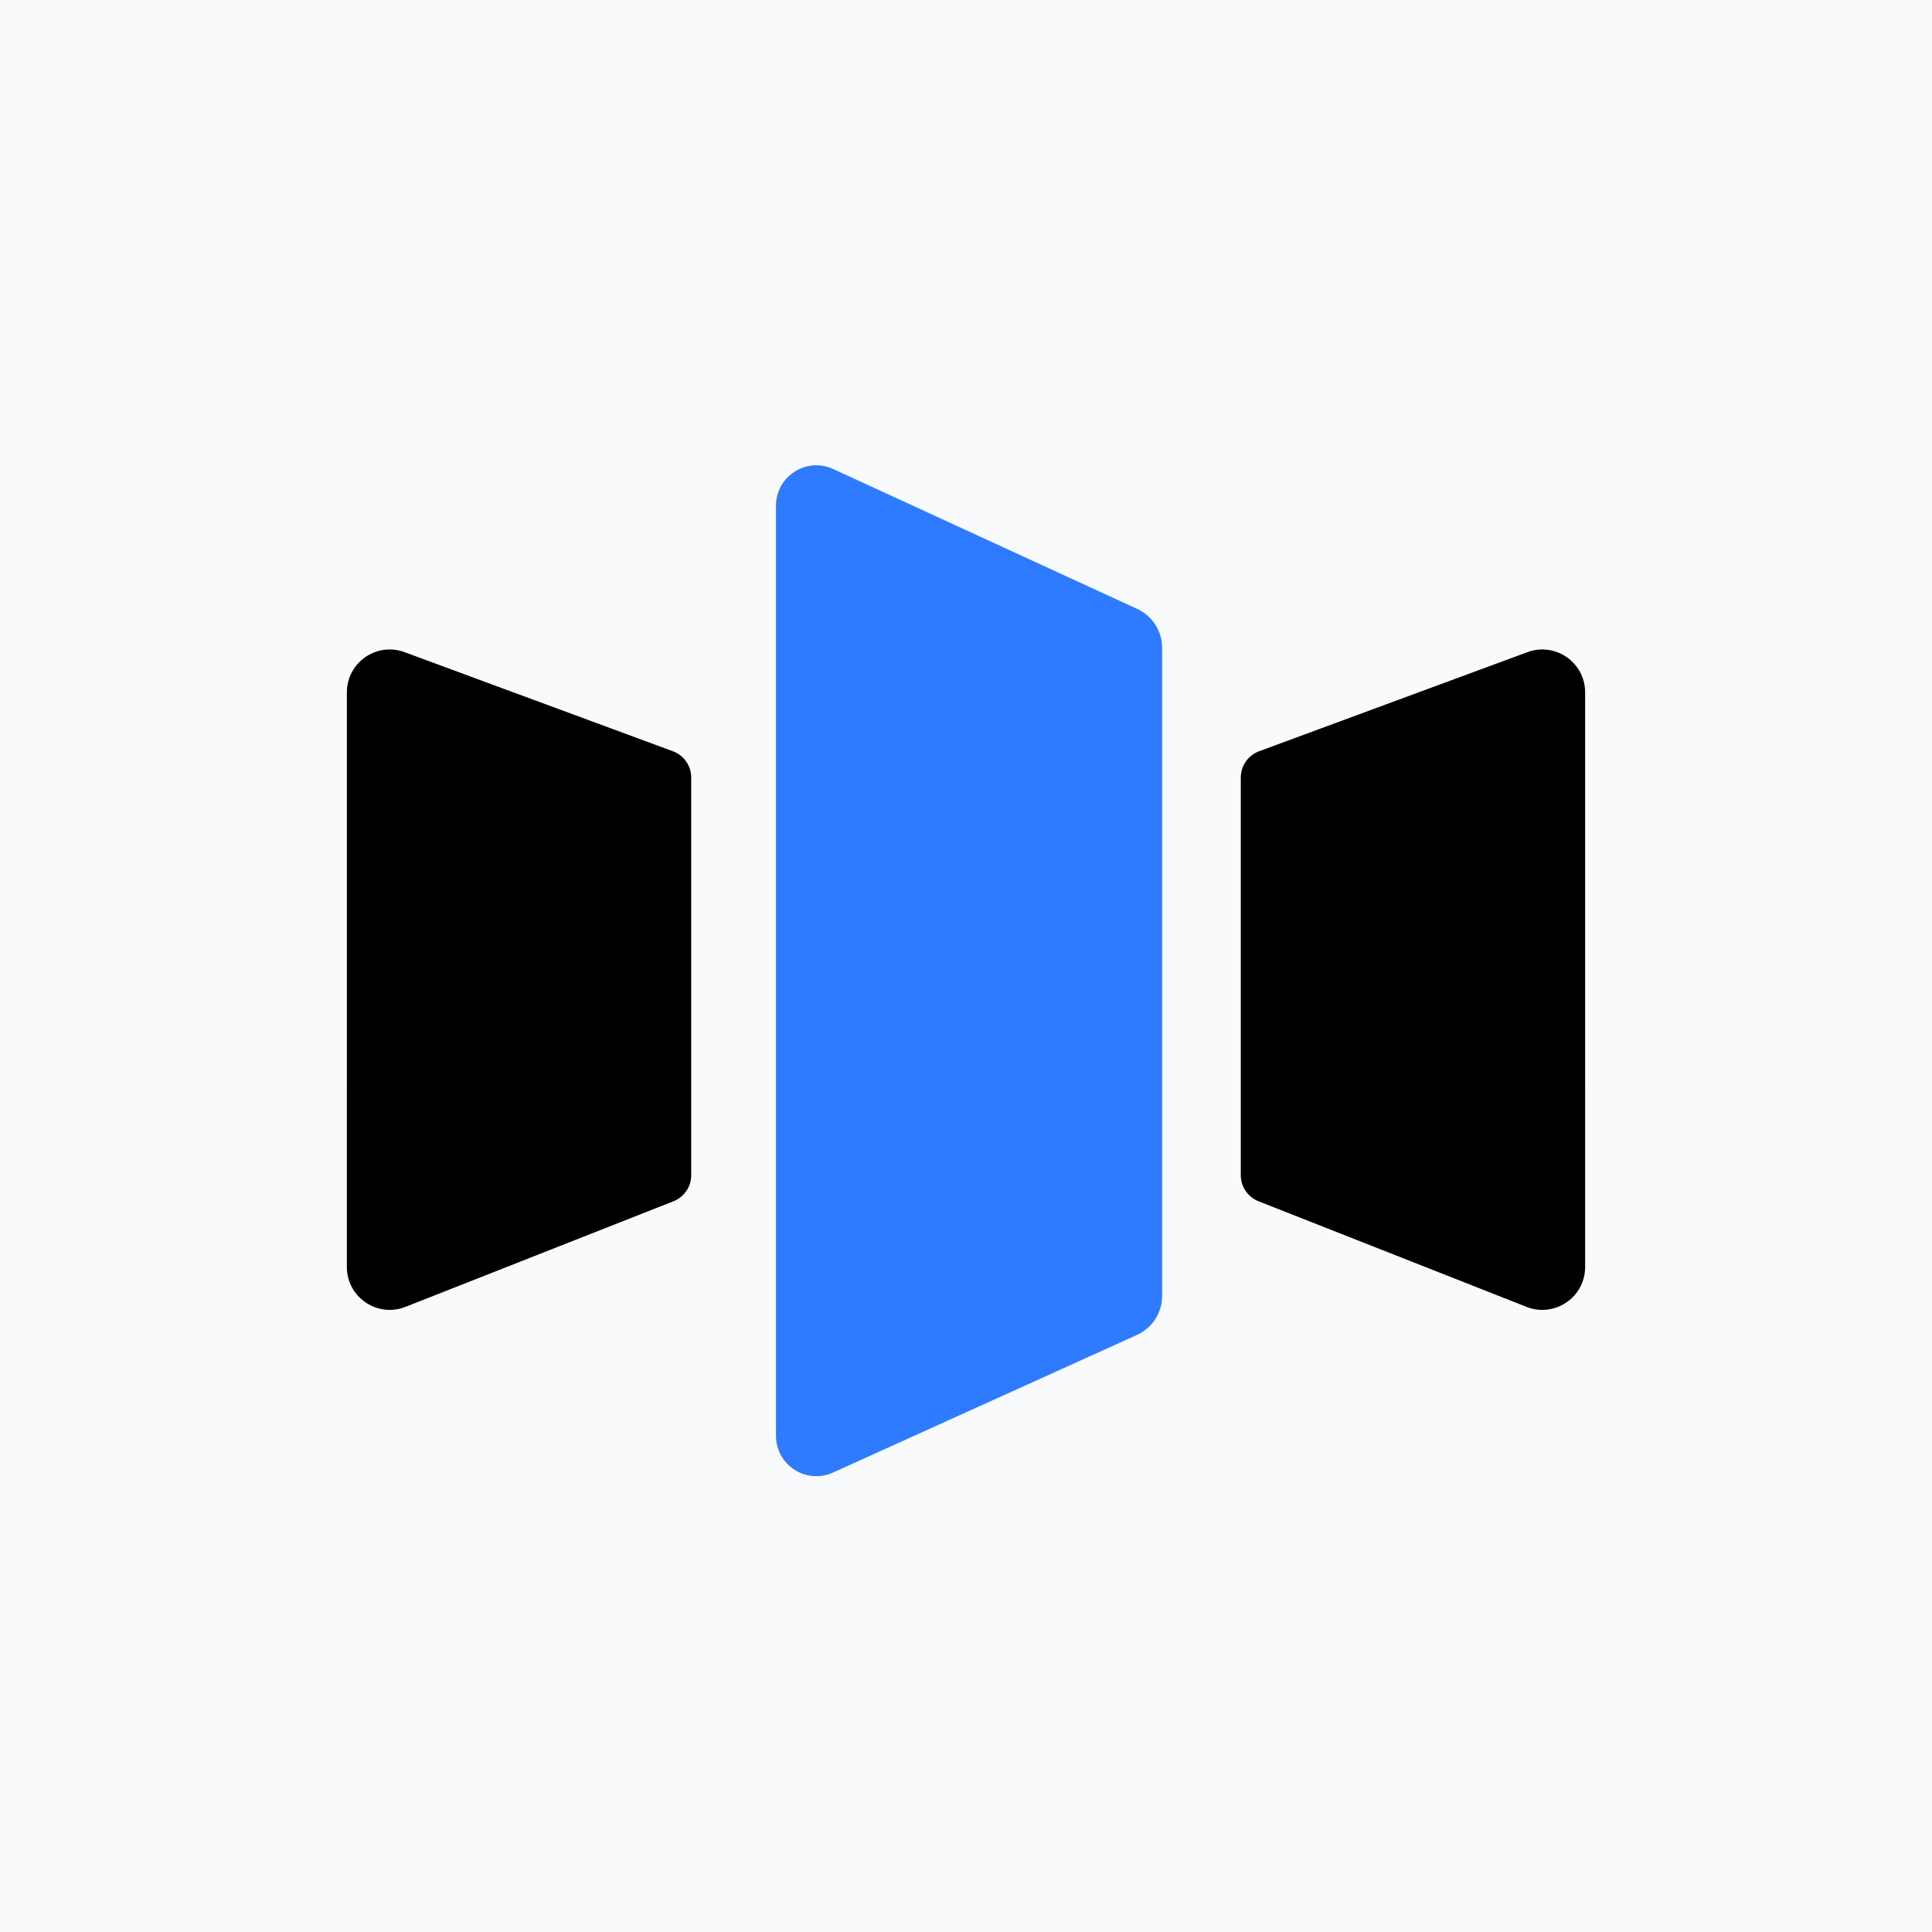
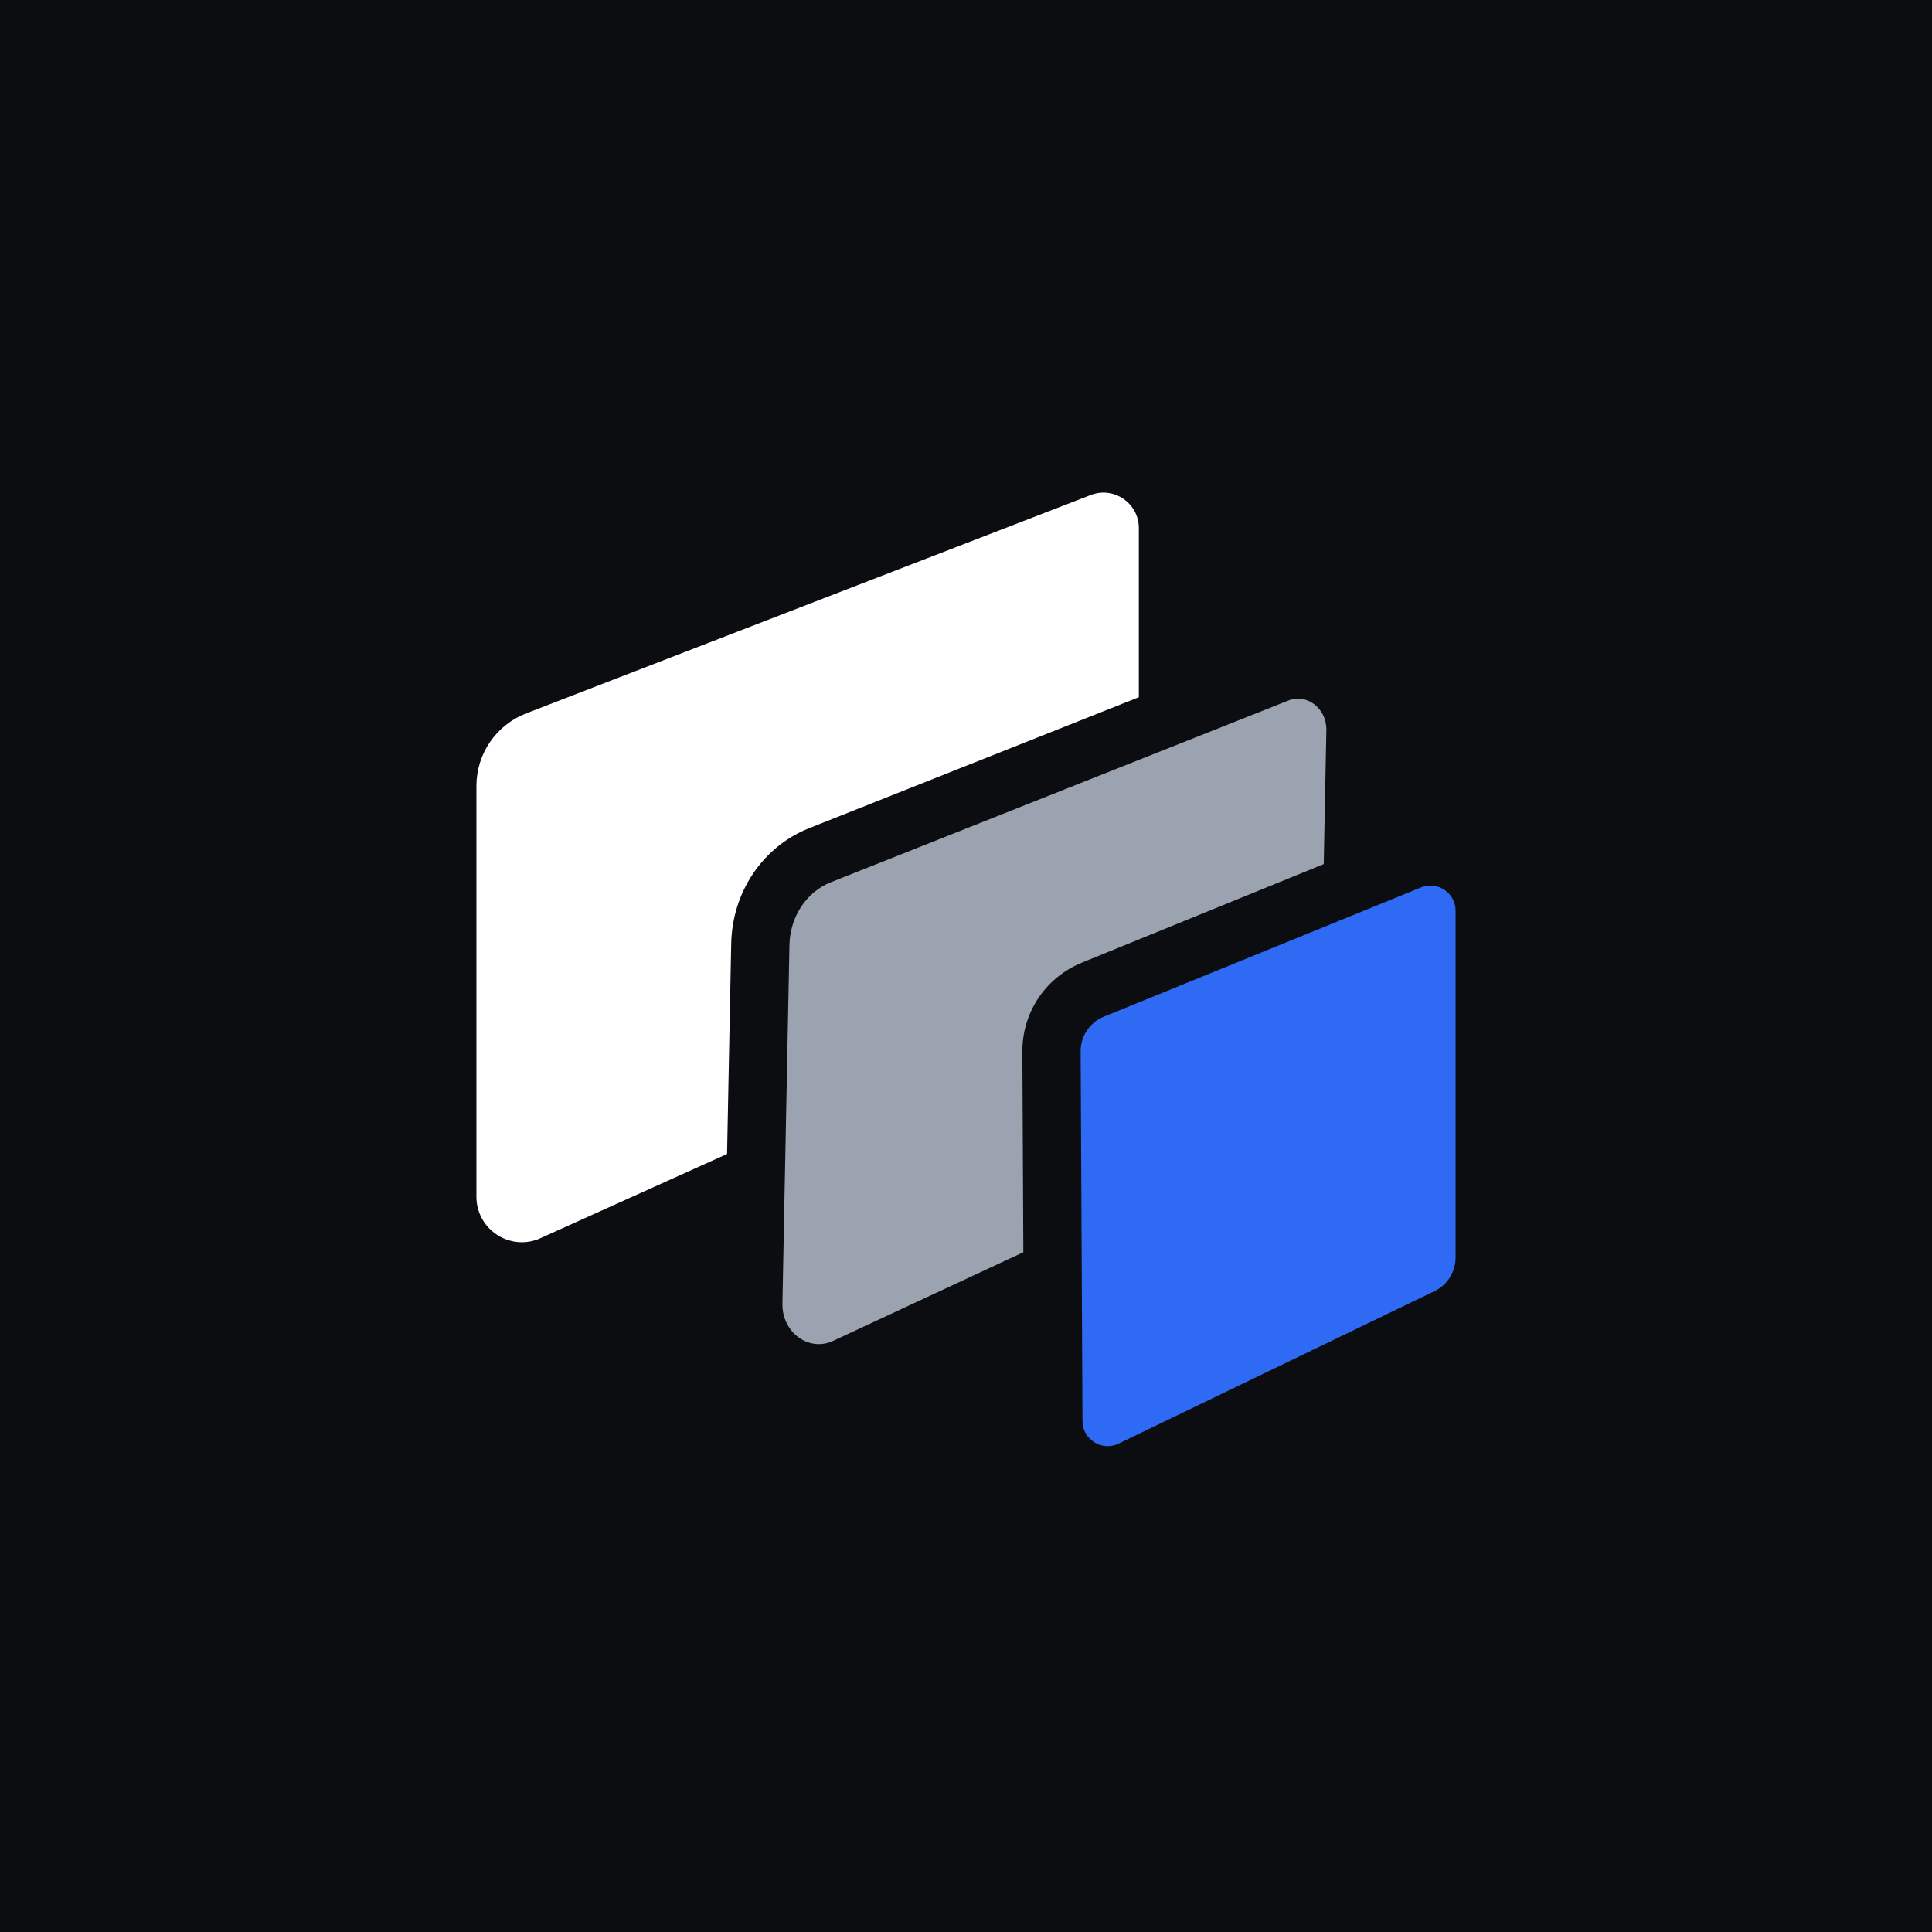
<svg xmlns="http://www.w3.org/2000/svg" viewBox="0 0 512 512" width="512" height="512">
-   <rect width="512" height="512" rx="0" fill="#f8fafc" />
-   <svg viewBox="580 440 340 280" width="340" height="280" fill="none" x="86" y="116">
-     <path fill="#000000" d="M 585.926 612.285 L 585.926 507.48 C 585.926 499.574 593.801 494.086 601.215 496.828 L 672.324 523.09 C 675.242 524.164 677.176 526.945 677.176 530.051 L 677.176 635.445 C 677.176 638.492 675.309 641.23 672.477 642.348 L 601.445 670.336 C 593.992 673.273 585.922 667.777 585.922 659.77 L 585.922 612.285 Z M 585.926 612.285 " fill-opacity="1" fill-rule="nonzero" />
-     <path fill="#000000" d="M 914.074 612.285 L 914.074 507.48 C 914.074 499.574 906.199 494.086 898.785 496.828 L 827.676 523.09 C 824.758 524.164 822.824 526.945 822.824 530.051 L 822.824 635.445 C 822.824 638.492 824.691 641.23 827.523 642.348 L 898.555 670.336 C 906.008 673.273 914.078 667.777 914.078 659.77 L 914.078 612.285 Z M 914.074 612.285 " fill-opacity="1" fill-rule="nonzero" />
-     <path fill="#2f7bff" d="M 699.641 587.199 L 699.641 458.008 C 699.641 450.211 707.715 445.039 714.801 448.297 L 795.344 485.359 C 799.383 487.219 801.973 491.258 801.973 495.703 L 801.973 667.41 C 801.973 671.883 799.352 675.941 795.281 677.785 L 714.738 714.242 C 707.664 717.445 699.641 712.273 699.641 704.508 Z M 699.641 587.199 " fill-opacity="1" fill-rule="nonzero" />
+   <rect width="512" height="512" fill="#0B0D10" />
+   <svg x="118" y="118" width="276" height="276" viewBox="440 422 620 600" preserveAspectRatio="xMidYMid meet">
+     <path fill="#2f6af5" d="M 1020.855 675.23 L 997.227 684.863 L 962.23 699.125 L 832.062 752.164 C 823.664 755.582 818.219 763.75 818.25 772.805 L 818.77 876.273 L 818.961 914.461 L 819.344 992.93 C 819.395 1003.93 830.898 1011.113 840.805 1006.344 L 1028.938 915.555 C 1036.586 911.863 1041.461 904.105 1041.461 895.586 L 1041.461 689.094 C 1041.461 678.457 1030.695 671.227 1020.855 675.23 Z M 1020.855 675.23 " fill-opacity="1" fill-rule="nonzero" />
+     <path fill="#ffffff" d="M 824.188 441.645 L 488.168 571.605 C 470.301 578.512 458.539 595.668 458.539 614.824 L 458.539 859.324 C 458.539 878.395 477.695 891.488 495.457 884.57 L 607.758 833.914 L 610.219 708.793 C 610.824 677.93 629.043 650.918 656.645 639.949 L 852.895 561.98 L 852.895 461.312 C 852.898 446.48 838.012 436.281 824.188 441.645 Z M 824.188 441.645 " fill-opacity="1" fill-rule="nonzero" />
+     <path fill="#9ca3b0" d="M 941.793 564.008 L 852.898 599.312 L 669.461 672.176 C 654.992 677.938 645.227 692.73 644.895 709.457 L 642.762 818.094 L 640.711 922.969 C 640.383 939.625 655.562 951.367 669.945 945.613 L 784.137 892.398 L 783.551 772.969 C 783.512 766.012 784.73 759.281 787.02 753.02 C 792.414 738.289 803.793 726.211 818.957 720.02 L 850.844 707.023 L 962.969 661.344 L 964.531 581.625 C 964.801 568.688 953 559.543 941.793 564.008 Z M 941.793 564.008 " fill-opacity="1" fill-rule="nonzero" />
  </svg>
</svg>
